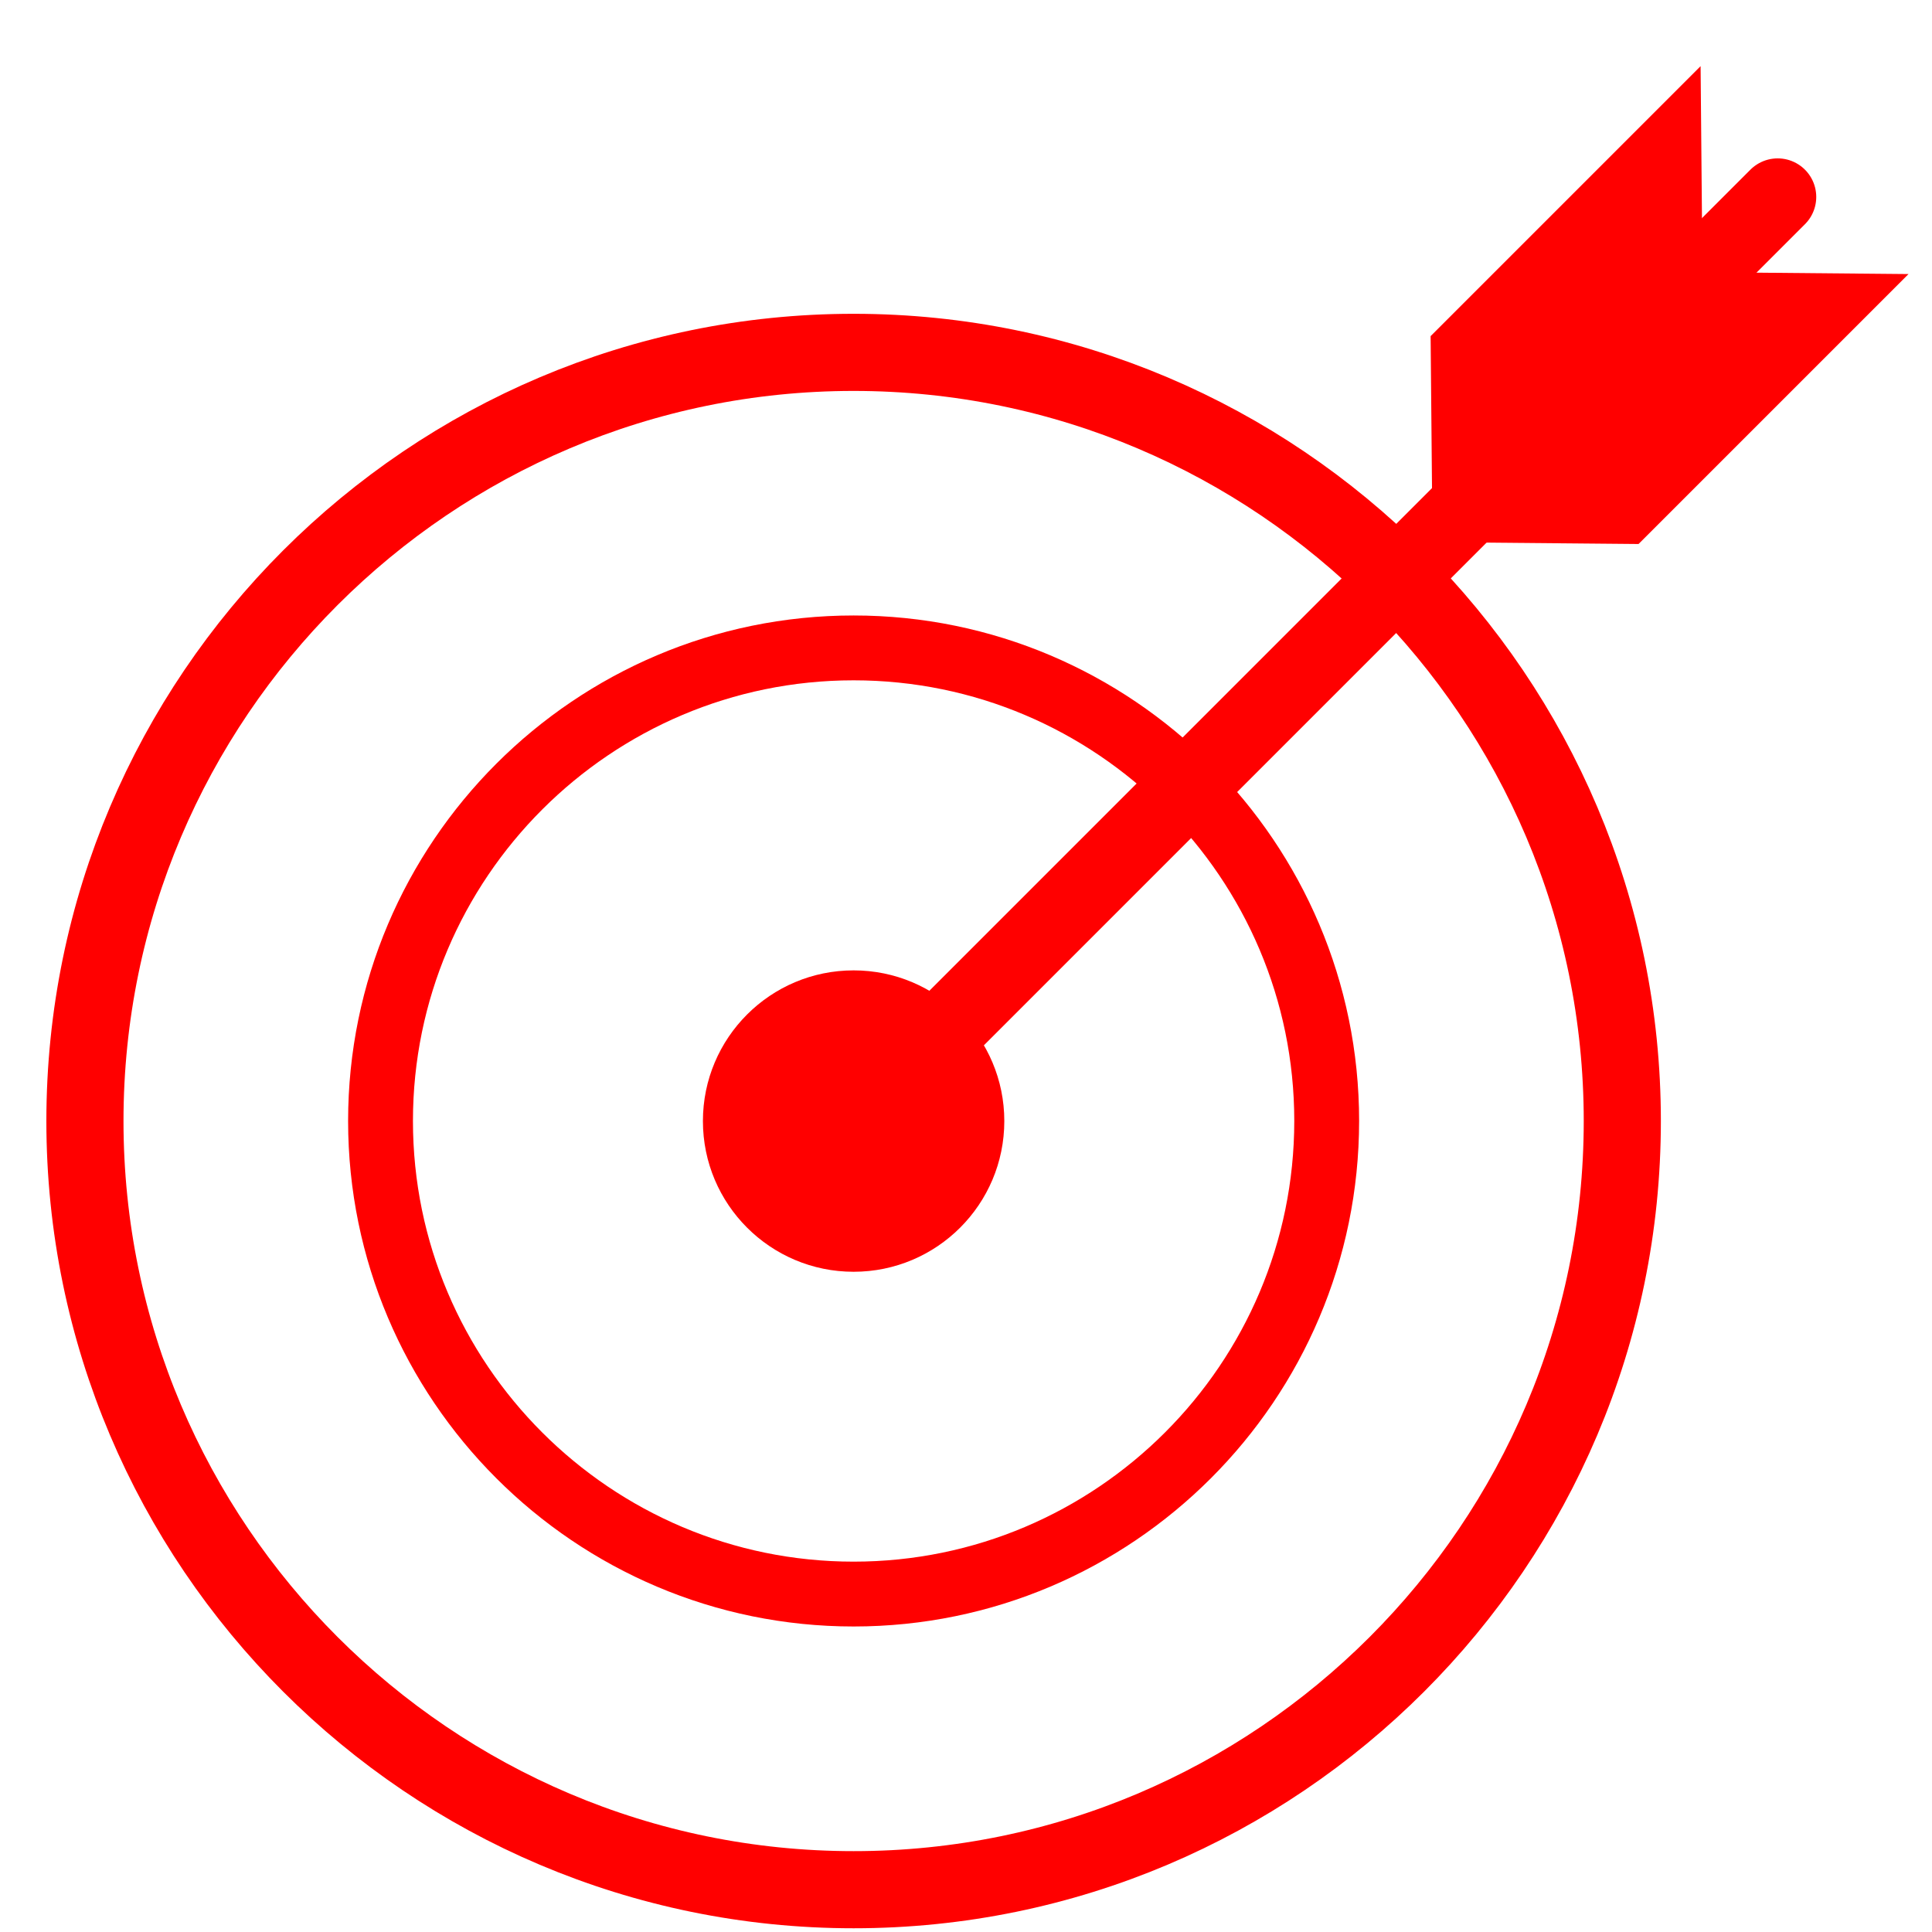
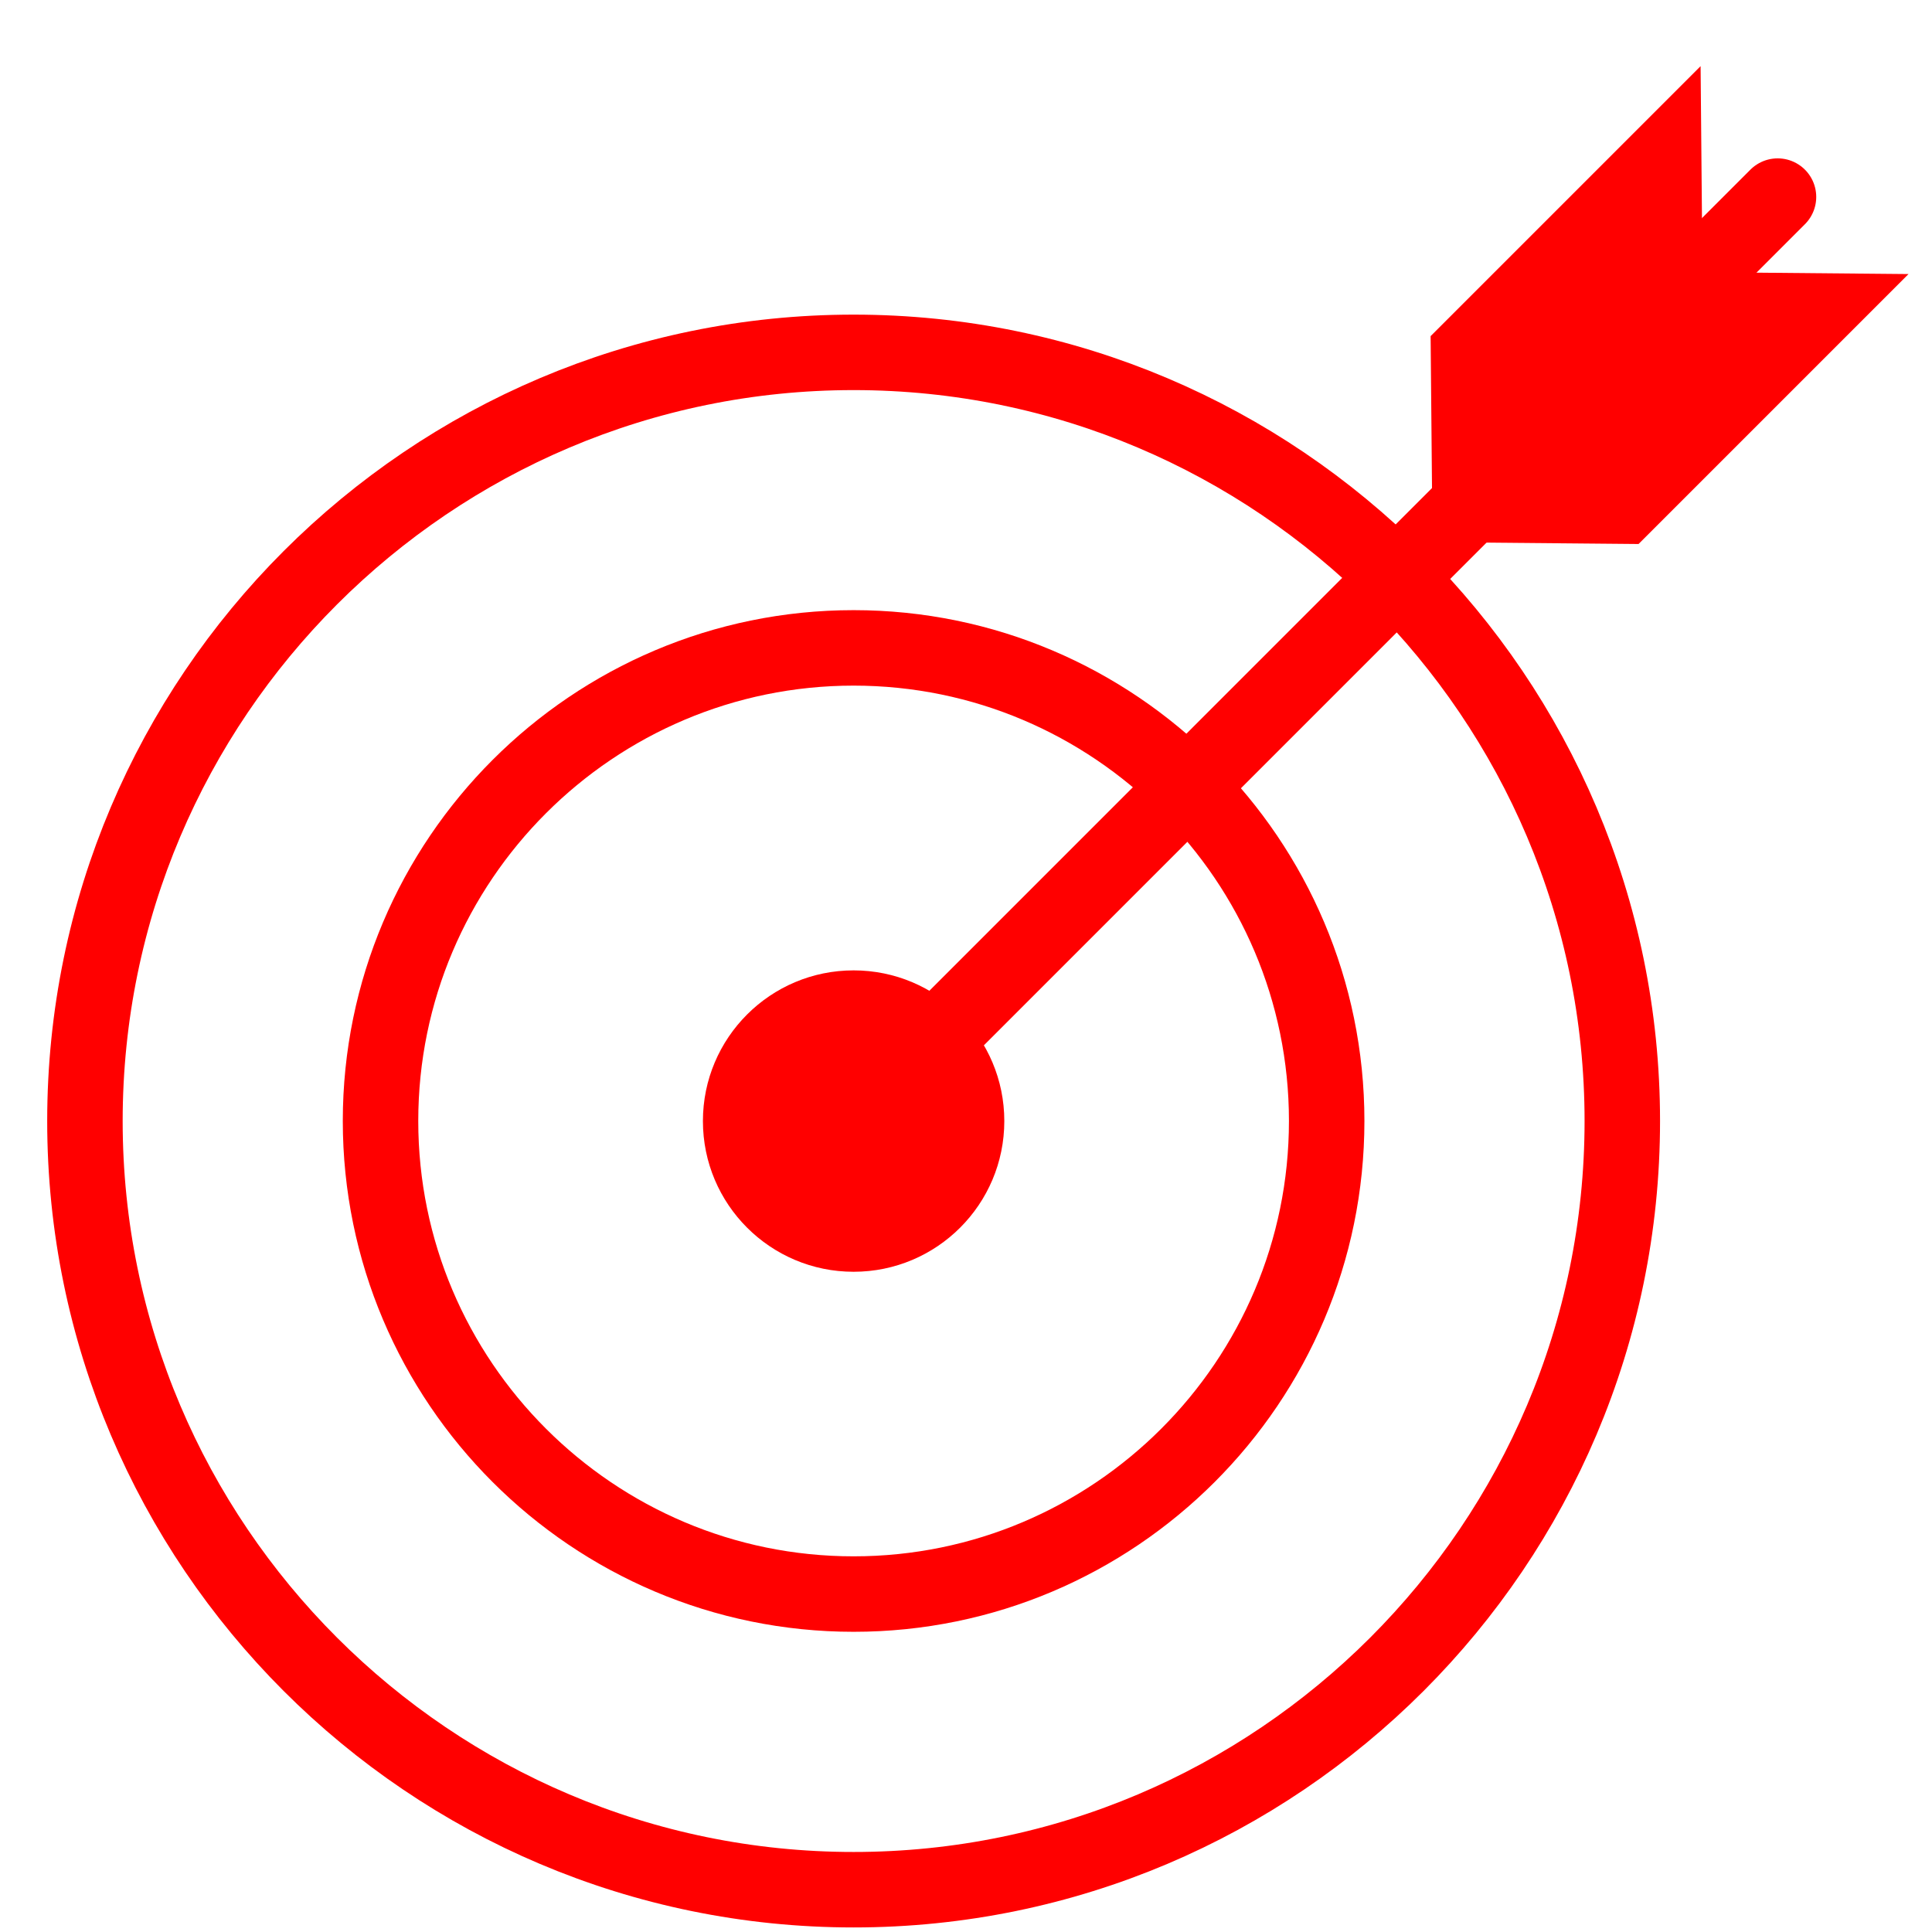
<svg xmlns="http://www.w3.org/2000/svg" version="1.1" id="Calque_1" x="0px" y="0px" width="128px" height="128px" viewBox="0 0 128 128" enable-background="new 0 0 128 128" xml:space="preserve">
-   <path fill="none" stroke="#FF0000" stroke-width="5.11" stroke-linecap="round" stroke-linejoin="round" stroke-miterlimit="10" d="  M56.554,125.198c-28.08,0-50.927-22.849-50.927-50.925c0-28.083,22.847-50.928,50.927-50.928c28.082,0,50.928,22.846,50.928,50.928  C107.481,102.35,84.636,125.198,56.554,125.198z" />
-   <path fill="none" stroke="#FF0000" stroke-width="4.296" stroke-linecap="round" stroke-linejoin="round" stroke-miterlimit="10" d="  M56.554,105.611c-17.281,0-31.343-14.06-31.343-31.344c0-17.281,14.063-31.342,31.343-31.342c17.281,0,31.343,14.062,31.343,31.342  C87.894,91.555,73.835,105.611,56.554,105.611z" />
+   <path fill="none" stroke="#FF0000" stroke-width="5" stroke-linecap="round" stroke-linejoin="round" stroke-miterlimit="10" d="  M56.554,125.198c-28.08,0-50.927-22.849-50.927-50.925c0-28.083,22.847-50.928,50.927-50.928c28.083,0,50.928,22.846,50.928,50.928  C107.48,102.35,84.637,125.198,56.554,125.198z" />
+   <path fill="none" stroke="#FF0000" stroke-width="5" stroke-linecap="round" stroke-linejoin="round" stroke-miterlimit="10" d="  M56.554,105.611c-17.281,0-31.343-14.061-31.343-31.344c0-17.282,14.063-31.343,31.343-31.343c17.281,0,31.342,14.062,31.342,31.343  C87.895,91.555,73.835,105.611,56.554,105.611z" />
  <circle fill="#FF0000" cx="56.554" cy="74.274" r="9.984" />
-   <path fill="none" stroke="#FF0000" stroke-width="5.11" stroke-linecap="round" stroke-linejoin="round" stroke-miterlimit="10" d="  M56.554,74.273l61.222-61.225" />
-   <polygon fill="#FF0000" points="112.792,18.032 112.669,4.382 94.782,22.269 94.907,35.918 108.558,36.042 126.443,18.157 " />
+   <path fill="none" stroke="#FF0000" stroke-width="5.11" stroke-linecap="round" stroke-linejoin="round" stroke-miterlimit="10" d="  M56.554,74.273l61.221-61.226" />
+   <polygon fill="#FF0000" points="112.792,18.032 112.669,4.382 94.782,22.269 94.907,35.918 108.559,36.042 126.443,18.157 " />
</svg>
